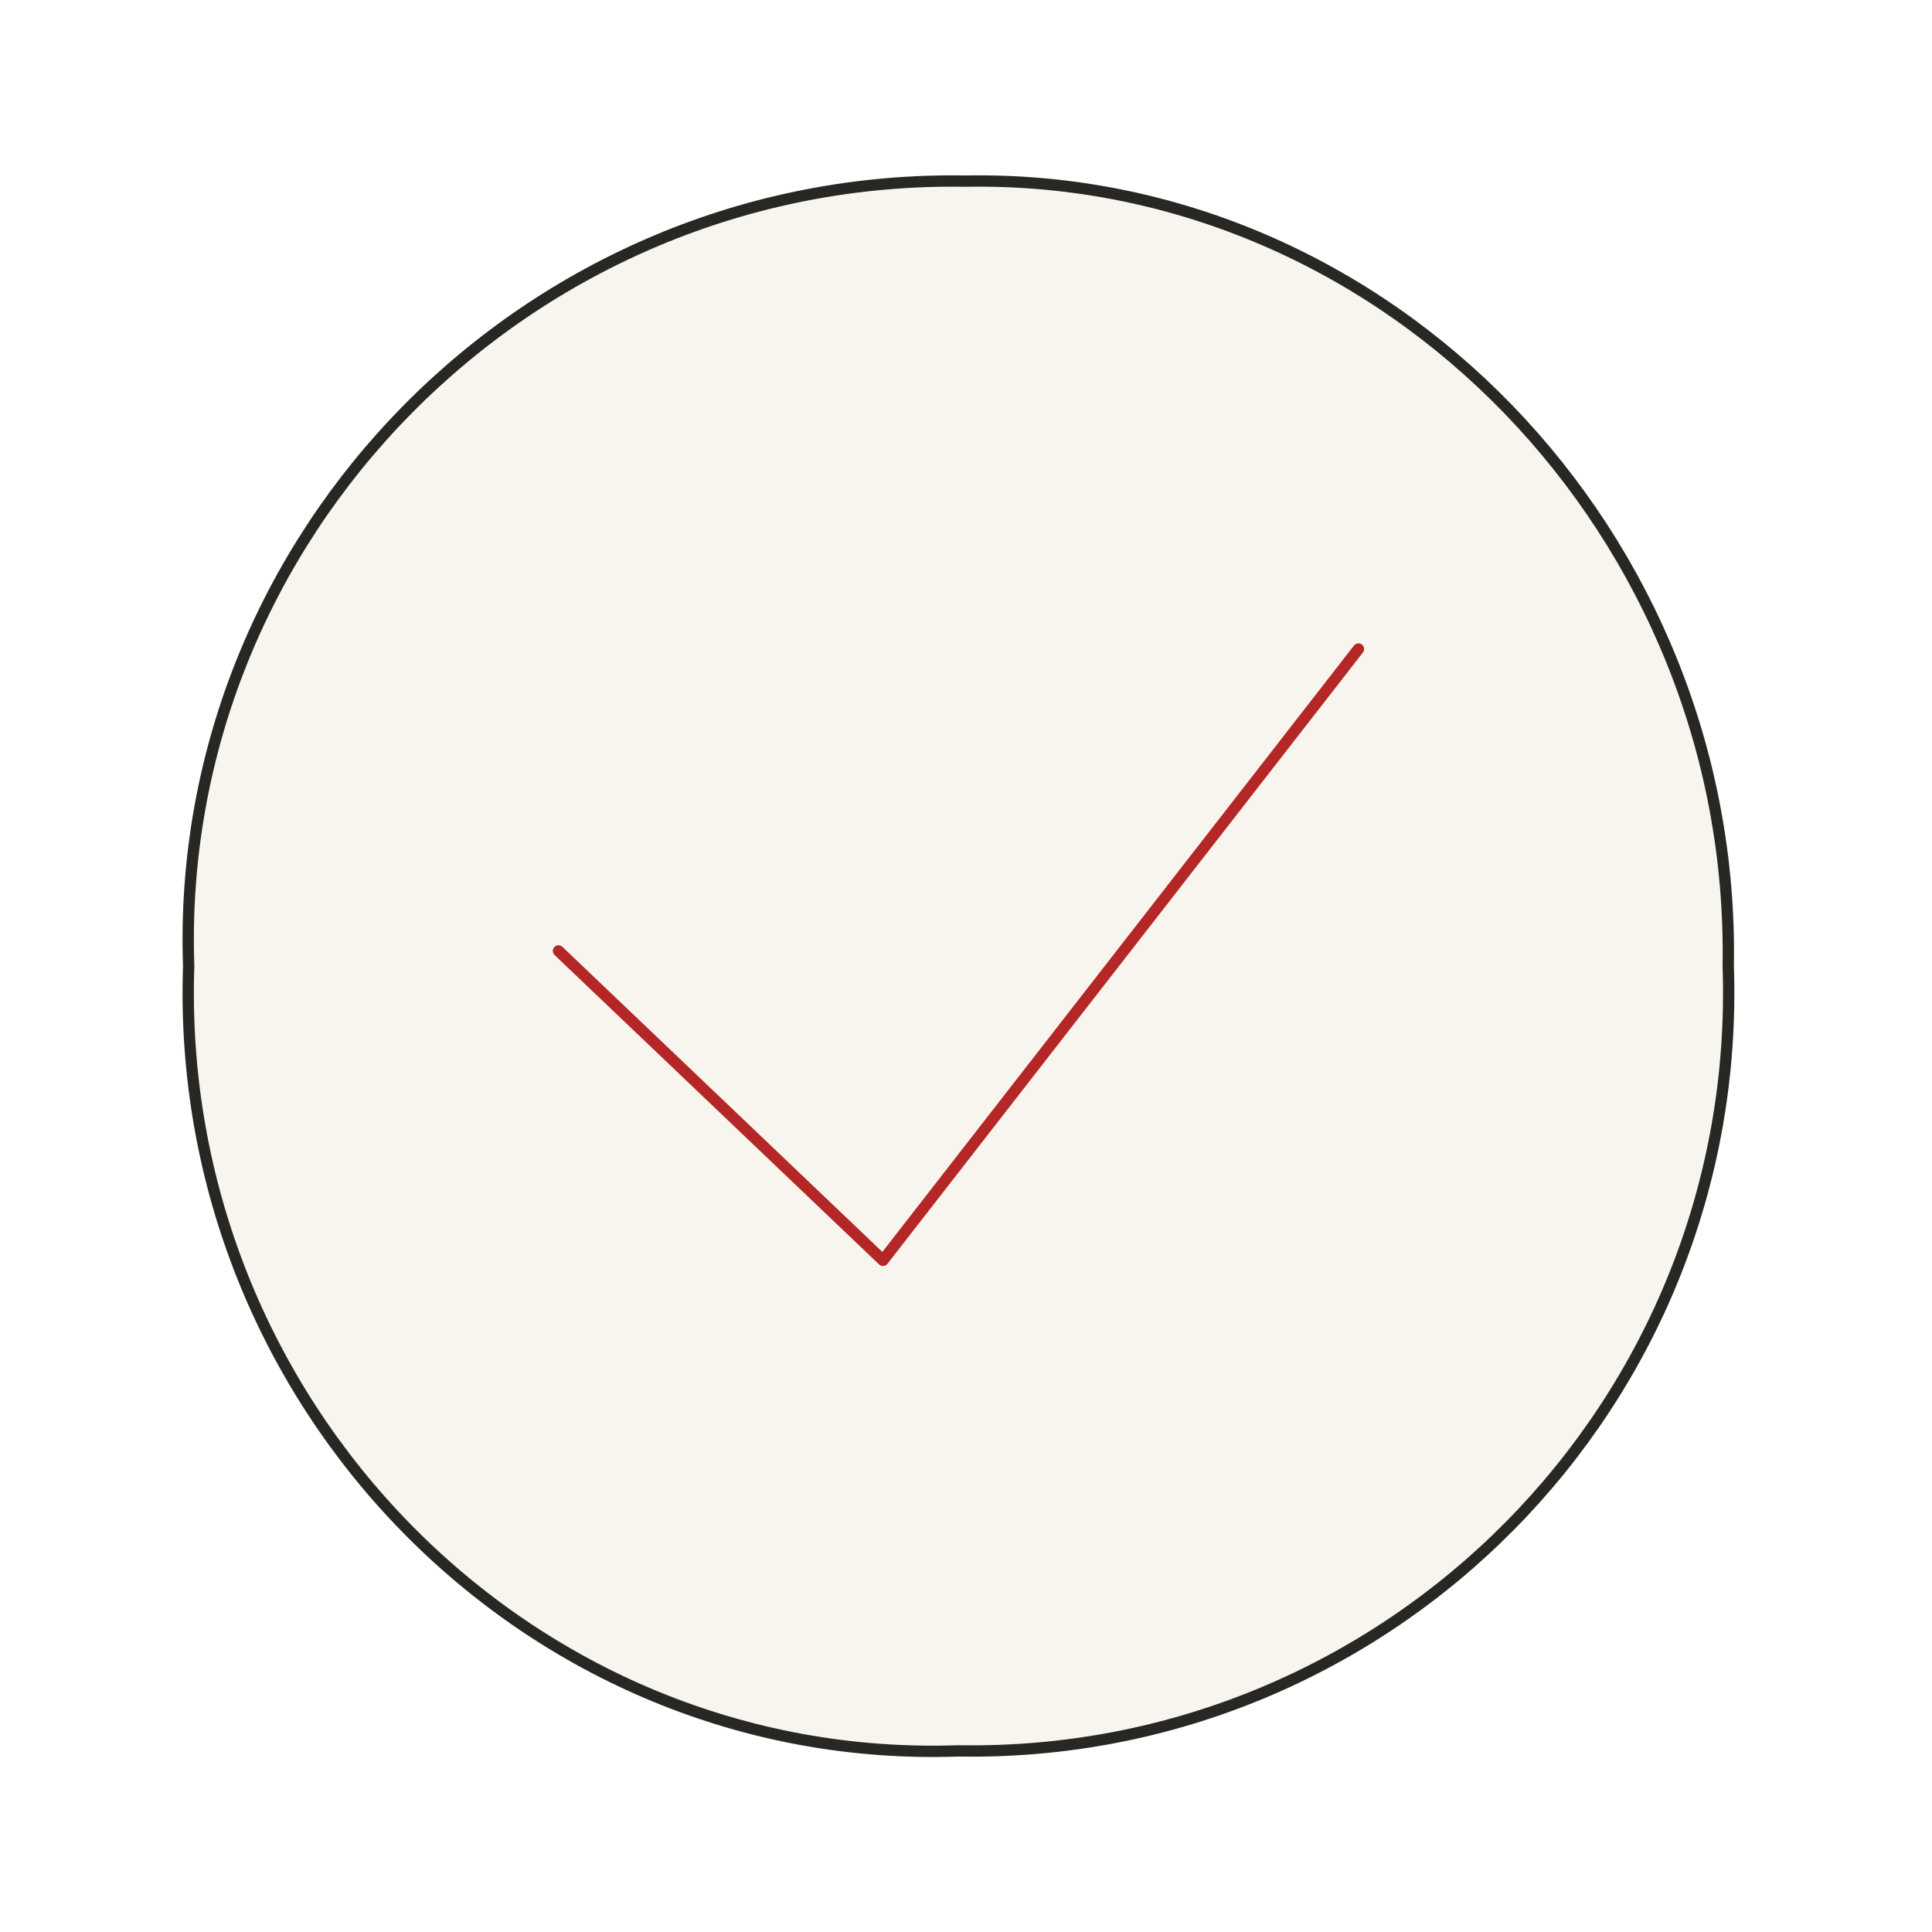
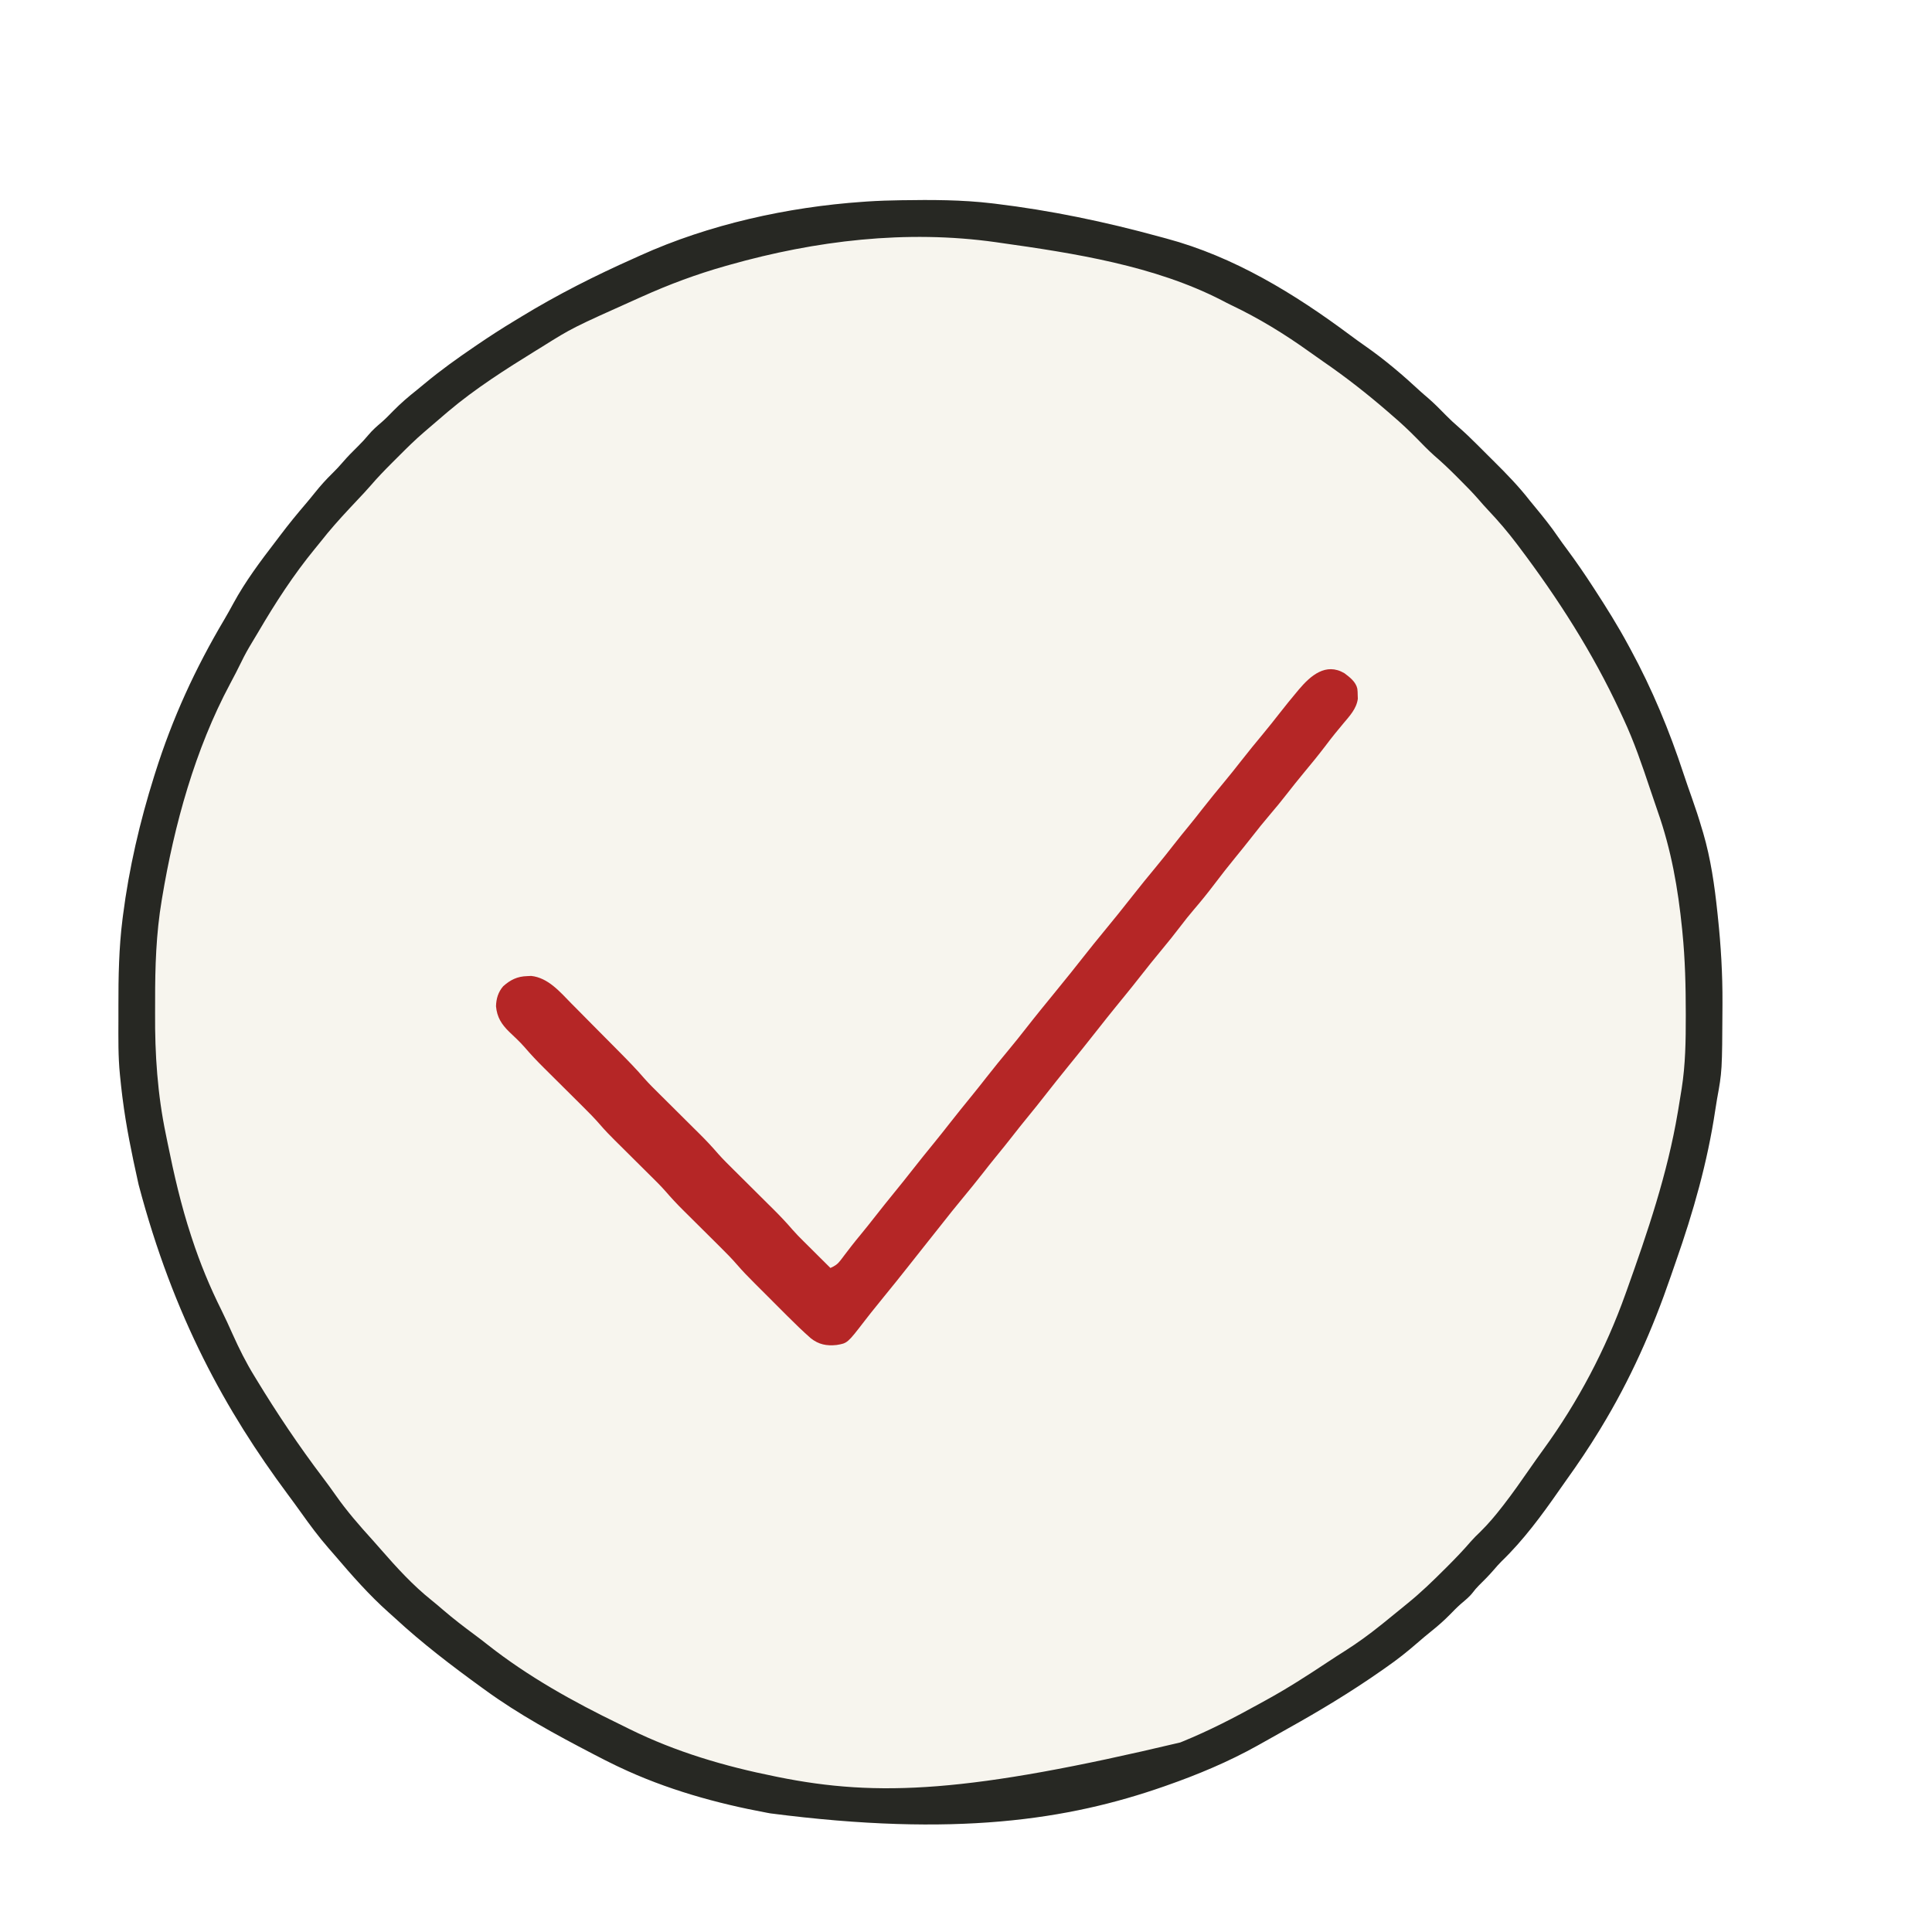
- <svg xmlns="http://www.w3.org/2000/svg" width="256" height="256" viewBox="0 0 256 256" role="img" aria-labelledby="check-circle-title">
-   <path d="M128 24 C184 23 230 71 229 128 C231 186 184 233 127 232 C70 234 23 186 25 128 C23 71 70 23 128 24 Z" fill="#F7F5EE" stroke="#272823" stroke-width="1.5" stroke-linejoin="round" stroke-linecap="round" />
-   <path d="M74 126 L117 167 L180 86" fill="none" stroke="#B52626" stroke-width="1.5" stroke-linejoin="round" stroke-linecap="round" />
+ <svg xmlns="http://www.w3.org/2000/svg" width="1254" height="1254" viewBox="0 0 1254 1254" role="img" aria-labelledby="check-circle-title">
+   <path d="M0 0 C19.75 -0.31 39.39 -0.31 59.02 2.03 C59.64 2.11 60.25 2.18 60.89 2.25 C96.89 6.59 132.32 13.97 167.28 23.56 C168.86 23.99 170.45 24.41 172.03 24.84 C215.97 36.6 255.41 60.76 291.56 87.73 C294.83 90.16 298.13 92.53 301.47 94.86 C314.02 103.63 325.67 113.59 336.89 124 C338.55 125.51 340.26 126.96 341.96 128.41 C346 131.91 349.73 135.69 353.46 139.51 C356.12 142.22 358.85 144.78 361.74 147.25 C365.89 150.87 369.82 154.66 373.71 158.55 C374.41 159.25 375.11 159.94 375.83 160.66 C377.3 162.12 378.77 163.59 380.23 165.06 C381.71 166.54 383.2 168.01 384.69 169.49 C392.93 177.66 400.9 185.86 408.02 195.03 C409.18 196.44 410.34 197.85 411.5 199.26 C416.64 205.51 421.69 211.73 426.23 218.43 C428.05 221.11 429.98 223.7 431.91 226.3 C437.9 234.37 443.56 242.6 449.02 251.03 C449.29 251.44 449.56 251.85 449.83 252.27 C457.65 264.3 465.24 276.39 472.02 289.03 C472.46 289.84 472.9 290.65 473.36 291.48 C487.49 317.55 498.53 344.17 507.79 372.34 C509.52 377.56 511.33 382.75 513.18 387.94 C515.52 394.53 517.69 401.13 519.65 407.85 C519.92 408.75 520.2 409.65 520.48 410.57 C525.41 427.41 527.88 444.68 529.71 462.1 C529.82 463.1 529.93 464.11 530.03 465.12 C532.01 483.75 533.11 502.29 533.02 521.03 C533.02 521.89 533.02 522.75 533.01 523.63 C532.8 565.26 532.8 565.26 529.5 583.37 C529.06 585.81 528.68 588.25 528.32 590.71 C523.31 624.28 514.06 656.76 502.83 688.73 C501.71 691.93 500.61 695.15 499.5 698.36 C487.55 733.17 473.18 765.58 454.02 797.03 C453.76 797.47 453.49 797.91 453.22 798.36 C446.42 809.53 439.16 820.31 431.53 830.93 C430 833.07 428.49 835.22 426.99 837.38 C415.74 853.54 403.81 869.77 389.59 883.47 C387.83 885.23 386.21 887.08 384.59 888.97 C381.49 892.57 378.18 895.9 374.79 899.23 C373.41 900.64 372.2 902.01 371.02 903.6 C368.82 906.49 366.04 908.67 363.29 911.02 C360.8 913.19 358.51 915.54 356.21 917.91 C352.47 921.71 348.58 925.17 344.41 928.5 C341.15 931.1 337.97 933.79 334.82 936.53 C328.45 942.07 321.96 947.22 315.02 952.03 C313.83 952.87 312.64 953.71 311.45 954.54 C292.03 968.13 271.74 980.37 251.04 991.9 C249.02 993.04 247 994.18 244.99 995.32 C241.01 997.57 237.02 999.81 233.02 1002.03 C232.43 1002.37 231.83 1002.7 231.22 1003.04 C212.3 1013.59 192.44 1021.89 172.02 1029.03 C171.52 1029.21 171.01 1029.39 170.49 1029.57 C108.43 1051.26 35.09 1062.58 -84.98 1047.03 C-85.63 1046.91 -86.29 1046.79 -86.97 1046.67 C-119.93 1040.57 -152.61 1031.44 -182.98 1017.03 C-183.56 1016.76 -184.14 1016.48 -184.74 1016.2 C-189.54 1013.91 -194.26 1011.49 -198.98 1009.03 C-199.46 1008.78 -199.93 1008.53 -200.43 1008.28 C-224.32 995.83 -248.16 982.91 -269.98 967.03 C-270.73 966.49 -271.48 965.95 -272.25 965.39 C-291.77 951.25 -311.06 936.53 -328.76 920.15 C-330.08 918.94 -331.41 917.75 -332.75 916.57 C-345.38 905.32 -356.5 892.65 -367.46 879.8 C-368.89 878.13 -370.33 876.48 -371.78 874.83 C-378.19 867.48 -383.93 859.73 -389.58 851.78 C-392.45 847.76 -395.37 843.78 -398.31 839.81 C-438.14 786.19 -472.26 725.05 -494.98 639.03 C-495.14 638.3 -495.3 637.58 -495.47 636.82 C-499.44 618.98 -503.12 601.12 -505.41 582.97 C-505.45 582.66 -505.45 582.66 -505.65 581.11 C-506.15 577.09 -506.58 573.06 -506.98 569.03 C-507.03 568.53 -507.08 568.02 -507.14 567.5 C-508.33 555.71 -508.13 543.84 -508.11 532 C-508.1 529.03 -508.1 526.05 -508.11 523.07 C-508.14 504.08 -507.82 485.15 -505.41 466.28 C-505.33 465.63 -505.25 464.97 -505.16 464.3 C-501.22 433.59 -494.25 403.55 -484.98 374.03 C-484.74 373.27 -484.5 372.5 -484.25 371.72 C-473.05 336.17 -458.32 304.06 -439.33 272.05 C-437.31 268.64 -435.4 265.18 -433.51 261.69 C-425.77 247.43 -415.92 234.29 -406.06 221.45 C-404.9 219.93 -403.74 218.4 -402.59 216.88 C-397.48 210.12 -392.15 203.6 -386.64 197.17 C-384.53 194.7 -382.49 192.2 -380.46 189.67 C-376.93 185.26 -373.25 181.17 -369.21 177.23 C-366.86 174.94 -364.67 172.59 -362.54 170.1 C-359.4 166.43 -356.04 163.06 -352.6 159.68 C-350.22 157.33 -347.98 154.93 -345.85 152.35 C-343.25 149.22 -340.33 146.67 -337.23 144.04 C-334.56 141.72 -332.13 139.18 -329.66 136.66 C-324.89 131.82 -319.88 127.5 -314.55 123.29 C-312.82 121.91 -311.12 120.5 -309.43 119.08 C-299.03 110.41 -288.16 102.64 -276.98 95.03 C-276.27 94.55 -275.56 94.07 -274.84 93.57 C-266.99 88.24 -259.06 83.09 -250.92 78.21 C-249.52 77.36 -248.13 76.52 -246.73 75.66 C-223.17 61.28 -198.59 48.88 -173.37 37.66 C-172.07 37.07 -170.76 36.48 -169.46 35.89 C-124.84 15.69 -73.67 4.4 -24.98 1.03 C-24.01 0.96 -23.04 0.89 -22.04 0.82 C-14.69 0.33 -7.36 0.12 0 0 Z " fill="#F7F5EE" transform="translate(584.9758,129.9668)" />
+   <path d="M0 0 C19.75 -0.31 39.39 -0.31 59.02 2.03 C59.64 2.11 60.25 2.18 60.89 2.25 C96.89 6.59 132.32 13.97 167.28 23.56 C168.86 23.99 170.45 24.41 172.03 24.84 C215.97 36.6 255.41 60.76 291.56 87.73 C294.83 90.16 298.13 92.53 301.47 94.86 C314.02 103.63 325.67 113.59 336.89 124 C338.55 125.51 340.26 126.96 341.96 128.41 C346 131.91 349.73 135.69 353.46 139.51 C356.12 142.22 358.85 144.78 361.74 147.25 C365.89 150.87 369.82 154.66 373.71 158.55 C374.41 159.25 375.11 159.94 375.83 160.66 C377.3 162.12 378.77 163.59 380.23 165.06 C381.71 166.54 383.2 168.01 384.69 169.49 C392.93 177.66 400.9 185.86 408.02 195.03 C409.18 196.44 410.34 197.85 411.5 199.26 C416.64 205.51 421.69 211.73 426.23 218.43 C428.05 221.11 429.98 223.7 431.91 226.3 C437.9 234.37 443.56 242.6 449.02 251.03 C449.29 251.44 449.56 251.85 449.83 252.27 C457.65 264.3 465.24 276.39 472.02 289.03 C472.46 289.84 472.9 290.65 473.36 291.48 C487.49 317.55 498.53 344.17 507.79 372.34 C509.52 377.56 511.33 382.75 513.18 387.94 C515.52 394.53 517.69 401.13 519.65 407.85 C519.92 408.75 520.2 409.65 520.48 410.57 C525.41 427.41 527.88 444.68 529.71 462.1 C529.82 463.1 529.93 464.11 530.03 465.12 C532.01 483.75 533.11 502.29 533.02 521.03 C533.02 521.89 533.02 522.75 533.01 523.63 C532.8 565.26 532.8 565.26 529.5 583.37 C529.06 585.81 528.68 588.25 528.32 590.71 C523.31 624.28 514.06 656.76 502.83 688.73 C501.71 691.93 500.61 695.15 499.5 698.36 C487.55 733.17 473.18 765.58 454.02 797.03 C453.76 797.47 453.49 797.91 453.22 798.36 C446.42 809.53 439.16 820.31 431.53 830.93 C430 833.07 428.49 835.22 426.99 837.38 C415.74 853.54 403.81 869.77 389.59 883.47 C387.83 885.23 386.21 887.08 384.59 888.97 C381.49 892.57 378.18 895.9 374.79 899.23 C373.41 900.64 372.2 902.01 371.02 903.6 C368.82 906.49 366.04 908.67 363.29 911.02 C360.8 913.19 358.51 915.54 356.21 917.91 C352.47 921.71 348.58 925.17 344.41 928.5 C341.15 931.1 337.97 933.79 334.82 936.53 C328.45 942.07 321.96 947.22 315.02 952.03 C313.83 952.87 312.64 953.71 311.45 954.54 C292.03 968.13 271.74 980.37 251.04 991.9 C249.02 993.04 247 994.18 244.99 995.32 C241.01 997.57 237.02 999.81 233.02 1002.03 C232.43 1002.37 231.83 1002.7 231.22 1003.04 C212.3 1013.59 192.44 1021.89 172.02 1029.03 C171.52 1029.21 171.01 1029.39 170.49 1029.57 C108.43 1051.26 35.09 1062.58 -84.98 1047.03 C-85.63 1046.91 -86.29 1046.79 -86.97 1046.67 C-119.93 1040.57 -152.61 1031.44 -182.98 1017.03 C-183.56 1016.76 -184.14 1016.48 -184.74 1016.2 C-189.54 1013.91 -194.26 1011.49 -198.98 1009.03 C-199.46 1008.78 -199.93 1008.53 -200.43 1008.28 C-224.32 995.83 -248.16 982.91 -269.98 967.03 C-270.73 966.49 -271.48 965.95 -272.25 965.39 C-291.77 951.25 -311.06 936.53 -328.76 920.15 C-330.08 918.94 -331.41 917.75 -332.75 916.57 C-345.38 905.32 -356.5 892.65 -367.46 879.8 C-368.89 878.13 -370.33 876.48 -371.78 874.83 C-378.19 867.48 -383.93 859.73 -389.58 851.78 C-392.45 847.76 -395.37 843.78 -398.31 839.81 C-438.14 786.19 -472.26 725.05 -494.98 639.03 C-495.14 638.3 -495.3 637.58 -495.47 636.82 C-499.44 618.98 -503.12 601.12 -505.41 582.97 C-505.45 582.66 -505.45 582.66 -505.65 581.11 C-506.15 577.09 -506.58 573.06 -506.98 569.03 C-507.03 568.53 -507.08 568.02 -507.14 567.5 C-508.33 555.71 -508.13 543.84 -508.11 532 C-508.1 529.03 -508.1 526.05 -508.11 523.07 C-508.14 504.08 -507.82 485.15 -505.41 466.28 C-505.33 465.63 -505.25 464.97 -505.16 464.3 C-501.22 433.59 -494.25 403.55 -484.98 374.03 C-484.74 373.27 -484.5 372.5 -484.25 371.72 C-473.05 336.17 -458.32 304.06 -439.33 272.05 C-437.31 268.64 -435.4 265.18 -433.51 261.69 C-425.77 247.43 -415.92 234.29 -406.06 221.45 C-404.9 219.93 -403.74 218.4 -402.59 216.88 C-397.48 210.12 -392.15 203.6 -386.64 197.17 C-384.53 194.7 -382.49 192.2 -380.46 189.67 C-376.93 185.26 -373.25 181.17 -369.21 177.23 C-366.86 174.94 -364.67 172.59 -362.54 170.1 C-359.4 166.43 -356.04 163.06 -352.6 159.68 C-350.22 157.33 -347.98 154.93 -345.85 152.35 C-343.25 149.22 -340.33 146.67 -337.23 144.04 C-334.56 141.72 -332.13 139.18 -329.66 136.66 C-324.89 131.82 -319.88 127.5 -314.55 123.29 C-312.82 121.91 -311.12 120.5 -309.43 119.08 C-299.03 110.41 -288.16 102.64 -276.98 95.03 C-276.27 94.55 -275.56 94.07 -274.84 93.57 C-266.99 88.24 -259.06 83.09 -250.92 78.21 C-249.52 77.36 -248.13 76.52 -246.73 75.66 C-223.17 61.28 -198.59 48.88 -173.37 37.66 C-172.07 37.07 -170.76 36.48 -169.46 35.89 C-124.84 15.69 -73.67 4.4 -24.98 1.03 C-24.01 0.96 -23.04 0.89 -22.04 0.82 C-14.69 0.33 -7.36 0.12 0 0 Z M-111.54 41.97 C-112.42 42.22 -113.29 42.46 -114.2 42.72 C-132.84 48 -150.69 54.64 -168.35 62.6 C-169.11 62.94 -169.88 63.28 -170.67 63.63 C-213.54 82.84 -213.54 82.84 -232.98 95.03 C-234.4 95.9 -235.82 96.78 -237.24 97.65 C-256.72 109.68 -276.47 122.23 -293.98 137.03 C-294.56 137.53 -295.15 138.02 -295.76 138.54 C-299.29 141.51 -302.8 144.51 -306.27 147.55 C-307.43 148.56 -308.59 149.56 -309.76 150.55 C-315.45 155.42 -320.74 160.65 -326.02 165.95 C-327.54 167.47 -329.06 168.98 -330.58 170.5 C-335.35 175.27 -340 180.07 -344.4 185.2 C-347.1 188.34 -349.95 191.33 -352.79 194.35 C-354.02 195.66 -355.24 196.97 -356.47 198.28 C-357.07 198.92 -357.66 199.56 -358.28 200.21 C-364.75 207.14 -371 214.14 -376.84 221.61 C-378.09 223.18 -379.37 224.74 -380.65 226.29 C-394.56 243.27 -406.23 261.31 -417.31 280.21 C-418.67 282.52 -420.04 284.81 -421.43 287.09 C-423.89 291.14 -426.18 295.2 -428.23 299.47 C-430.6 304.33 -433.07 309.11 -435.62 313.87 C-458.32 356.31 -471.85 405.26 -479.73 452.66 C-479.83 453.25 -479.93 453.85 -480.03 454.46 C-483.66 476.06 -484.33 497.69 -484.29 519.54 C-484.29 522.27 -484.29 525.01 -484.31 527.74 C-484.49 554.24 -482.75 580.32 -477.33 606.3 C-476.93 608.25 -476.54 610.19 -476.14 612.14 C-472.03 632.41 -467.45 652.38 -460.98 672.03 C-460.79 672.6 -460.61 673.16 -460.42 673.75 C-455.13 689.91 -448.83 705.23 -441.24 720.43 C-438.66 725.62 -436.29 730.89 -433.92 736.17 C-429.75 745.44 -425.31 754.37 -419.98 763.03 C-419.51 763.8 -419.04 764.57 -418.56 765.36 C-405.21 787.36 -390.88 808.7 -375.34 829.22 C-372.54 832.92 -369.8 836.66 -367.14 840.47 C-359.84 850.89 -351.56 860.38 -343.01 869.78 C-341.2 871.78 -339.43 873.81 -337.66 875.85 C-327.46 887.54 -317.05 898.96 -304.91 908.66 C-302.35 910.71 -299.87 912.83 -297.39 914.97 C-290.76 920.67 -283.88 925.95 -276.86 931.14 C-273.98 933.27 -271.15 935.45 -268.35 937.67 C-242.2 958.25 -212.9 974.57 -183.02 989.04 C-180.73 990.15 -178.46 991.29 -176.18 992.42 C-146.29 1007.16 -114.59 1016.49 -81.98 1023.03 C-81.66 1023.1 -81.66 1023.1 -80.09 1023.42 C-14.91 1036.61 44.05 1033.59 181.02 1001.03 C181.27 1000.93 181.27 1000.93 182.54 1000.42 C199.79 993.38 216.17 984.94 232.45 975.91 C233.92 975.09 235.4 974.28 236.88 973.47 C250.54 965.99 263.53 957.63 276.5 949.02 C280.38 946.45 284.29 943.93 288.23 941.44 C296.18 936.38 303.68 930.94 311.02 925.03 C311.65 924.54 312.27 924.04 312.91 923.53 C317 920.25 321.06 916.95 325.1 913.62 C326.31 912.62 327.52 911.64 328.73 910.65 C337.31 903.71 345.16 896.08 352.96 888.28 C353.21 888.04 353.21 888.04 354.47 886.78 C359.68 881.57 364.75 876.31 369.55 870.72 C371.55 868.43 373.7 866.32 375.9 864.22 C381.05 859.16 385.6 853.73 390.02 848.03 C390.37 847.59 390.71 847.15 391.06 846.7 C396.91 839.17 402.35 831.35 407.8 823.52 C410.81 819.19 413.85 814.88 416.96 810.61 C439.3 779.87 457.26 745.79 470.02 710.03 C470.29 709.28 470.56 708.53 470.84 707.76 C484.42 669.8 497.31 631.88 504.02 592.03 C504.12 591.47 504.21 590.91 504.31 590.34 C504.99 586.32 505.64 582.3 506.27 578.28 C506.36 577.76 506.44 577.25 506.53 576.71 C509.02 561.02 509.23 545.4 509.21 529.53 C509.21 529.02 509.21 528.5 509.21 527.96 C509.2 510.26 508.8 492.66 507.02 475.03 C506.96 474.37 506.89 473.72 506.83 473.04 C504.17 446.67 499.8 421.72 490.99 396.68 C489.31 391.89 487.7 387.09 486.09 382.28 C480.89 366.74 475.65 351.33 468.7 336.47 C467.95 334.88 467.21 333.28 466.47 331.68 C448.73 293.57 426.32 258.57 401.02 225.03 C400.78 224.71 400.78 224.71 399.53 223.05 C393.72 215.38 387.57 208.16 380.95 201.17 C378.82 198.91 376.78 196.6 374.75 194.25 C370.95 189.88 366.92 185.78 362.82 181.7 C361.59 180.47 360.36 179.24 359.14 178.01 C354.89 173.76 350.56 169.71 346 165.79 C341.97 162.2 338.23 158.29 334.45 154.44 C329.5 149.4 324.4 144.62 319.02 140.03 C317.92 139.07 316.81 138.11 315.71 137.15 C302.29 125.54 288.5 114.76 273.89 104.71 C270.93 102.67 268 100.59 265.07 98.49 C248.88 86.87 232.01 76.53 213.98 67.98 C211.99 67.02 210.04 66 208.08 64.97 C164.34 42.45 112.1 34.37 63.96 27.6 C63.08 27.47 62.19 27.34 61.28 27.21 C3.38 19.06 -55.58 26.14 -111.54 41.97 Z " fill="#272823" transform="translate(584.9758,129.9668)" />
+   <path d="M0 0 C3.51 2.62 7.44 5.6 8.41 10.05 C8.62 12.11 8.62 12.11 8.66 14.37 C8.69 15.11 8.72 15.84 8.74 16.61 C7.87 23.1 3.43 27.76 -0.65 32.62 C-1.83 34.05 -3.01 35.48 -4.19 36.91 C-4.77 37.61 -5.35 38.31 -5.95 39.04 C-8.2 41.81 -10.37 44.64 -12.52 47.49 C-16.97 53.35 -21.64 59.02 -26.34 64.68 C-30.05 69.17 -33.7 73.7 -37.27 78.3 C-40.78 82.81 -44.37 87.22 -48.09 91.55 C-52.3 96.48 -56.35 101.51 -60.32 106.62 C-63.81 111.09 -67.37 115.48 -70.96 119.87 C-75.49 125.41 -79.89 131.03 -84.21 136.74 C-88.53 142.44 -92.98 147.97 -97.64 153.39 C-100.68 156.94 -103.58 160.58 -106.4 164.3 C-110.32 169.47 -114.38 174.5 -118.52 179.49 C-123.26 185.2 -127.91 190.96 -132.47 196.81 C-136.01 201.35 -139.63 205.84 -143.27 210.3 C-143.83 210.99 -144.38 211.67 -144.96 212.37 C-146.02 213.68 -147.09 214.99 -148.16 216.3 C-152.17 221.23 -156.14 226.2 -160.06 231.21 C-166.66 239.65 -173.39 247.99 -180.16 256.3 C-184.7 261.88 -189.16 267.51 -193.6 273.17 C-197.73 278.45 -201.9 283.7 -206.17 288.87 C-209.2 292.55 -212.15 296.3 -215.09 300.05 C-218.73 304.71 -222.42 309.32 -226.18 313.88 C-229.1 317.44 -231.94 321.05 -234.77 324.68 C-238.96 330.04 -243.25 335.31 -247.59 340.55 C-252.32 346.27 -256.98 352.04 -261.54 357.89 C-264.86 362.14 -268.21 366.35 -271.59 370.55 C-275.43 375.34 -279.24 380.15 -283.02 384.99 C-288.13 391.51 -293.35 397.94 -298.58 404.36 C-301.03 407.37 -303.47 410.39 -305.9 413.43 C-306.51 414.2 -307.13 414.96 -307.76 415.75 C-309.04 417.37 -310.31 419 -311.57 420.64 C-322.56 434.89 -322.56 434.89 -329.59 436.05 C-336.06 436.75 -341.22 435.73 -346.37 431.64 C-351.57 427.05 -356.54 422.25 -361.43 417.34 C-362.26 416.52 -363.08 415.69 -363.9 414.87 C-365.62 413.16 -367.33 411.45 -369.04 409.73 C-371.21 407.55 -373.39 405.38 -375.56 403.21 C-377.26 401.52 -378.96 399.82 -380.65 398.12 C-381.45 397.32 -382.25 396.52 -383.05 395.72 C-386.85 391.93 -390.58 388.12 -394.08 384.05 C-397.59 379.98 -401.33 376.19 -405.15 372.42 C-406.37 371.21 -407.59 369.99 -408.81 368.78 C-411.4 366.2 -413.99 363.63 -416.59 361.05 C-419.6 358.07 -422.61 355.08 -425.61 352.09 C-426.8 350.9 -427.99 349.73 -429.18 348.55 C-433.23 344.53 -437.08 340.39 -440.81 336.06 C-443.72 332.77 -446.84 329.69 -449.96 326.6 C-451.15 325.42 -452.34 324.24 -453.53 323.06 C-456.04 320.56 -458.56 318.06 -461.09 315.55 C-464.01 312.65 -466.94 309.74 -469.86 306.83 C-471.02 305.69 -472.17 304.54 -473.33 303.4 C-476.69 300.06 -479.96 296.69 -483.04 293.1 C-486.68 288.88 -490.57 284.96 -494.52 281.05 C-495.81 279.77 -497.1 278.49 -498.38 277.21 C-501.11 274.49 -503.85 271.77 -506.59 269.05 C-509.76 265.9 -512.94 262.75 -516.11 259.59 C-517.36 258.34 -518.62 257.1 -519.87 255.85 C-524.11 251.64 -528.17 247.36 -532.04 242.81 C-535.15 239.27 -538.62 236.05 -542.04 232.81 C-547.05 227.94 -550.02 223.26 -550.64 216.2 C-550.52 211.3 -549.23 206.96 -546 203.22 C-541.31 199.02 -536.78 196.78 -530.4 196.62 C-529.54 196.58 -528.68 196.54 -527.79 196.5 C-516.77 197.69 -509.08 206.89 -501.82 214.29 C-500.62 215.5 -499.42 216.71 -498.22 217.91 C-495.07 221.07 -491.94 224.25 -488.81 227.43 C-486.27 230.01 -483.71 232.58 -481.16 235.14 C-478.08 238.23 -475.02 241.32 -471.95 244.42 C-471.37 245 -470.8 245.58 -470.21 246.18 C-464.74 251.7 -459.35 257.23 -454.29 263.13 C-451.17 266.65 -447.81 269.94 -444.47 273.25 C-443.14 274.56 -441.82 275.87 -440.5 277.19 C-437.7 279.98 -434.89 282.77 -432.09 285.55 C-428.83 288.79 -425.57 292.03 -422.32 295.27 C-421.03 296.55 -419.74 297.83 -418.45 299.1 C-414.25 303.27 -410.26 307.53 -406.4 312.02 C-403.23 315.58 -399.85 318.9 -396.47 322.25 C-395.14 323.56 -393.82 324.87 -392.5 326.19 C-389.7 328.98 -386.89 331.77 -384.09 334.55 C-380.83 337.79 -377.57 341.03 -374.32 344.27 C-373.03 345.55 -371.74 346.83 -370.45 348.1 C-366.18 352.35 -362.1 356.67 -358.17 361.24 C-355.85 363.9 -353.38 366.39 -350.87 368.87 C-350.37 369.37 -349.87 369.87 -349.35 370.38 C-347.79 371.94 -346.22 373.5 -344.65 375.05 C-343.57 376.13 -342.5 377.2 -341.42 378.27 C-338.81 380.87 -336.2 383.46 -333.59 386.05 C-330.75 384.79 -328.98 383.66 -327.11 381.18 C-326.67 380.62 -326.23 380.05 -325.78 379.46 C-325.32 378.85 -324.87 378.24 -324.4 377.62 C-323.42 376.34 -322.43 375.06 -321.45 373.78 C-320.96 373.14 -320.48 372.51 -319.98 371.86 C-318.06 369.38 -316.08 366.96 -314.09 364.55 C-310.77 360.54 -307.54 356.47 -304.34 352.37 C-300.31 347.22 -296.22 342.12 -292.09 337.05 C-288.04 332.09 -284.03 327.1 -280.09 322.05 C-275.6 316.31 -271.03 310.66 -266.42 305.02 C-262.93 300.73 -259.49 296.41 -256.09 292.05 C-251.6 286.31 -247.03 280.66 -242.42 275.01 C-238.95 270.75 -235.53 266.45 -232.15 262.12 C-227.47 256.11 -222.64 250.24 -217.78 244.37 C-214.13 239.96 -210.54 235.51 -207.02 230.99 C-200.45 222.56 -193.68 214.29 -186.92 206.01 C-180.7 198.39 -174.52 190.74 -168.46 182.99 C-164.66 178.14 -160.78 173.36 -156.86 168.6 C-150.21 160.51 -143.59 152.38 -137.15 144.12 C-132.47 138.12 -127.64 132.25 -122.79 126.38 C-118.58 121.3 -114.48 116.15 -110.42 110.94 C-107.33 106.99 -104.18 103.09 -100.99 99.22 C-98.07 95.67 -95.23 92.06 -92.4 88.43 C-87.63 82.32 -82.72 76.34 -77.78 70.37 C-74.15 65.98 -70.58 61.55 -67.09 57.05 C-62.43 51.07 -57.62 45.22 -52.78 39.38 C-49.09 34.91 -45.46 30.39 -41.9 25.8 C-38.25 21.13 -34.53 16.53 -30.71 11.99 C-30.27 11.47 -29.83 10.94 -29.38 10.4 C-21.93 1.64 -12.06 -7.08 0 0 Z " fill="#B52626" transform="translate(872.5859,436.9453)" />
</svg>
